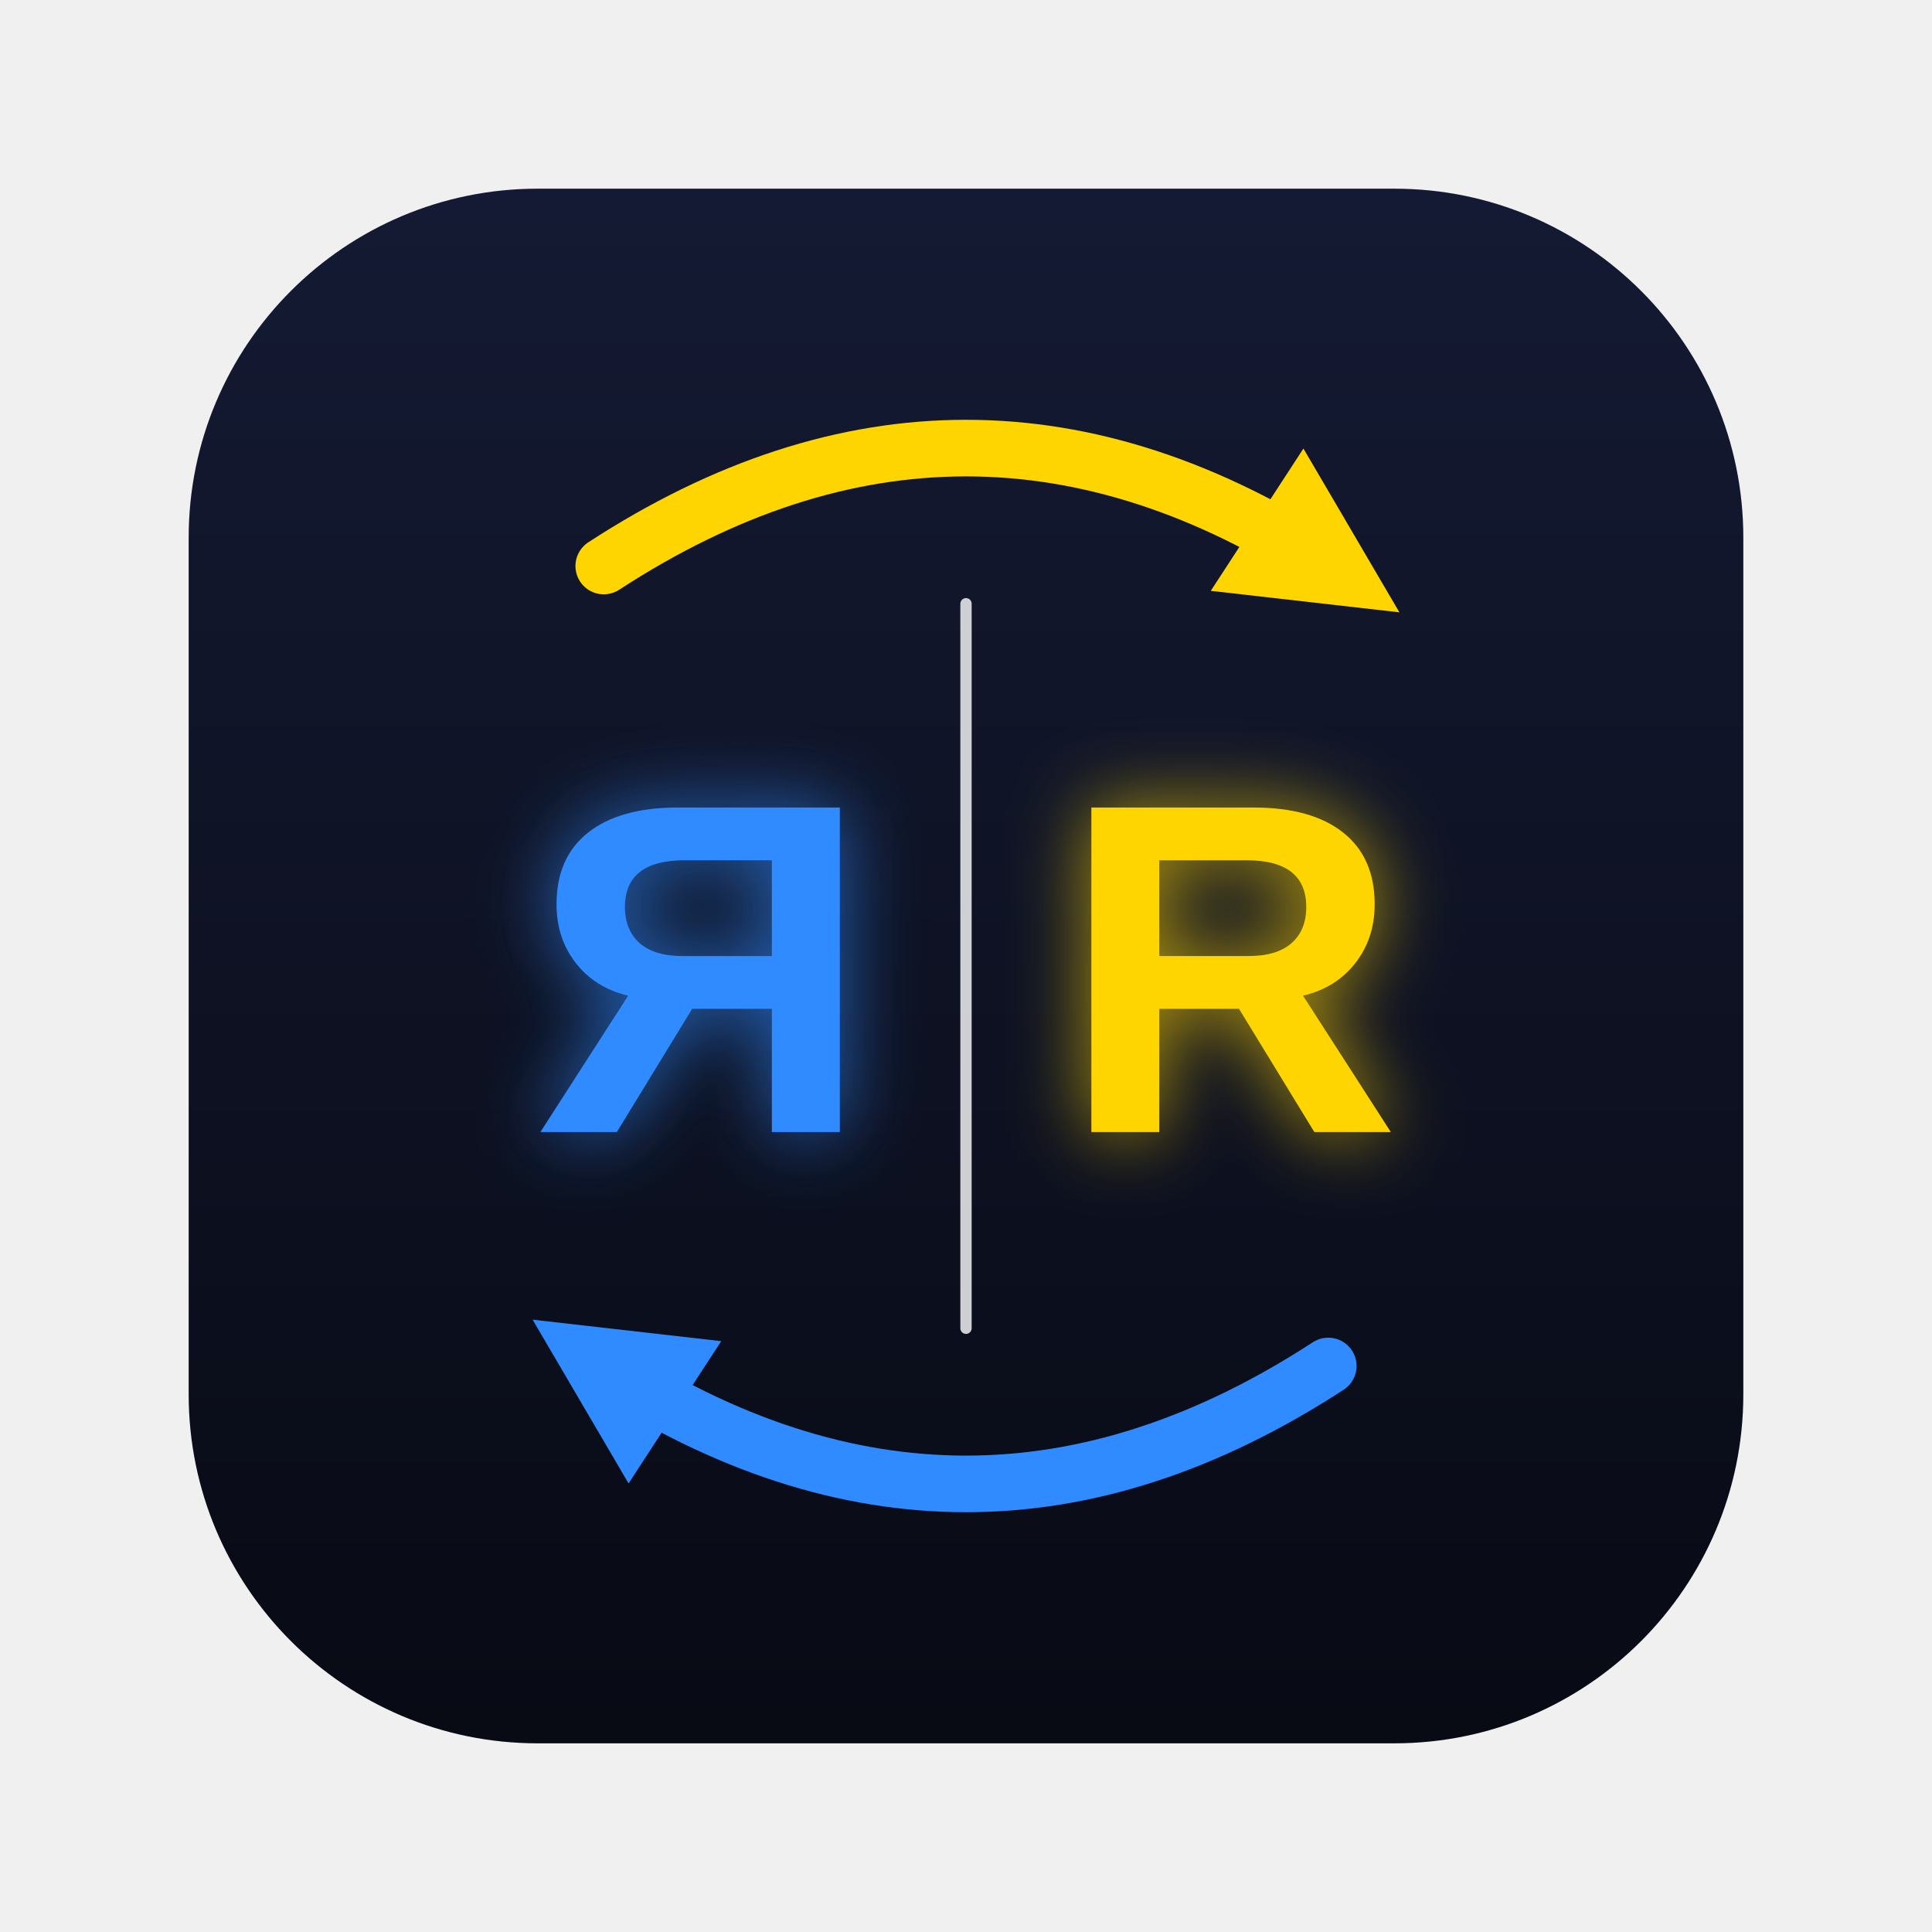
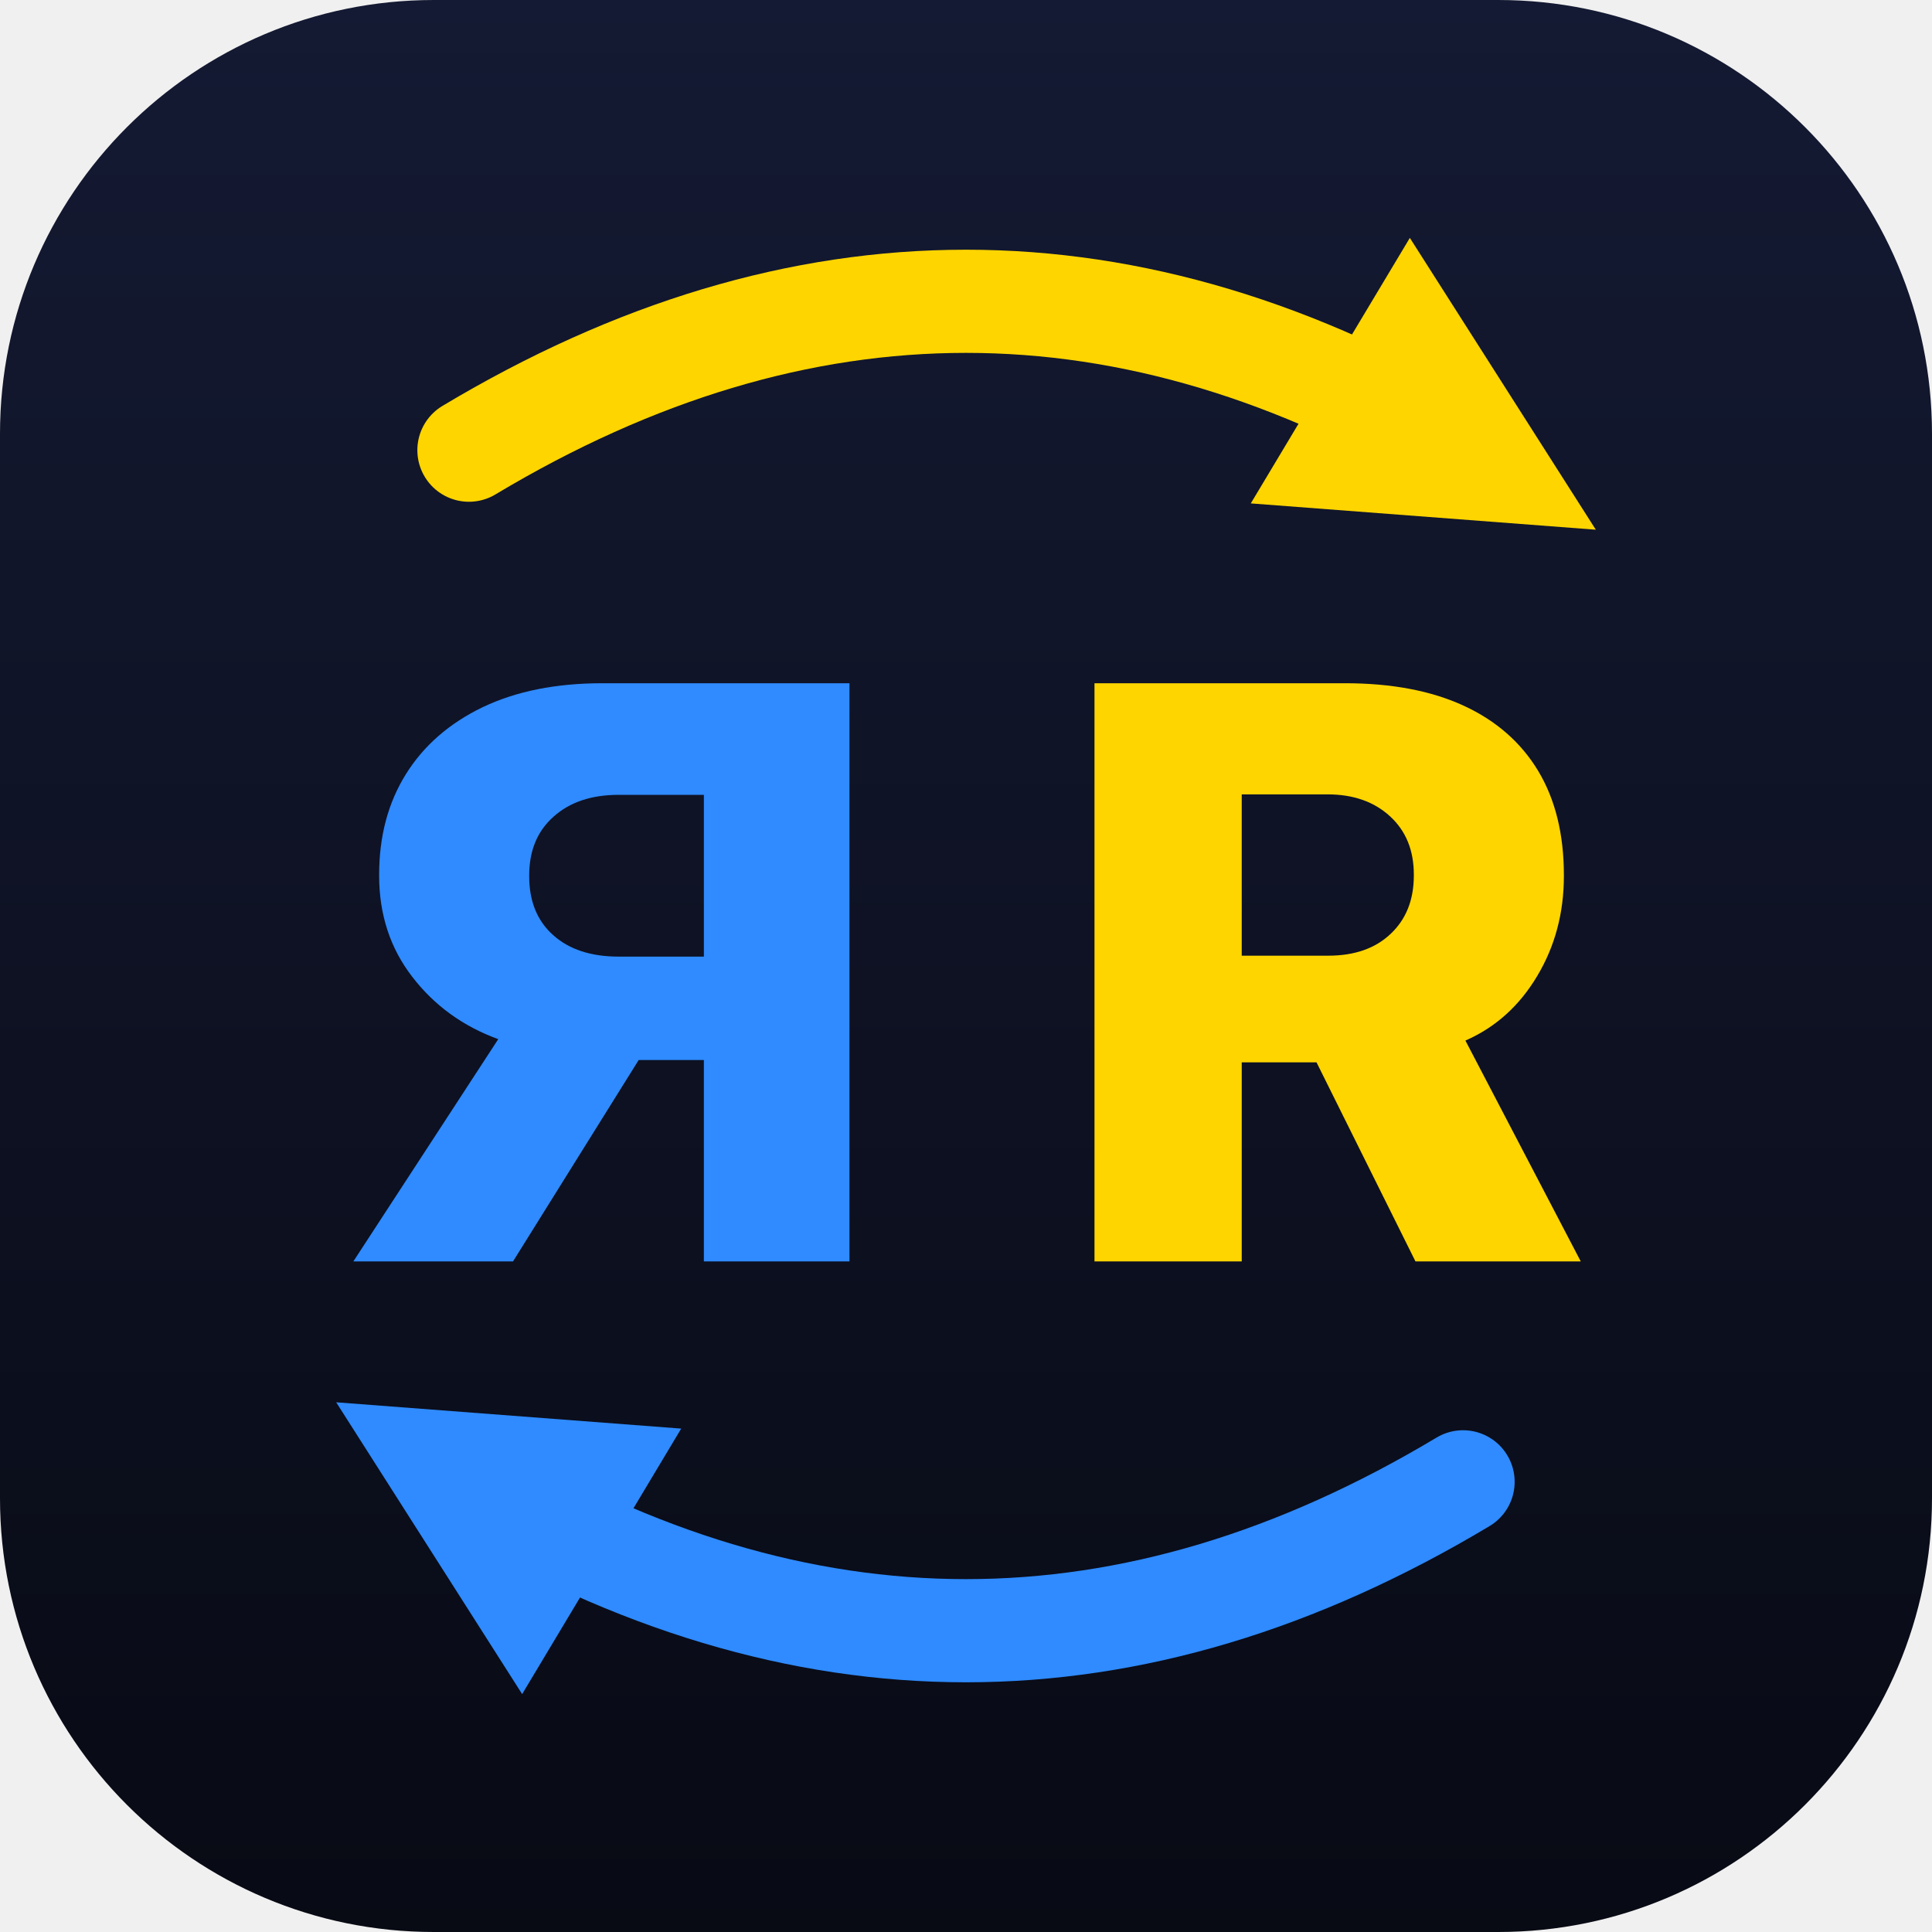
- <svg xmlns="http://www.w3.org/2000/svg" viewBox="0 0 1024 1024">
+ <svg xmlns="http://www.w3.org/2000/svg" viewBox="100 100 824 824">
  <defs>
    <linearGradient id="bg" x1="0" y1="0" x2="0" y2="1">
      <stop offset="0" stop-color="#141a33" />
      <stop offset="1" stop-color="#080a14" />
    </linearGradient>
    <marker id="hy" viewBox="0 0 10 10" refX="5" refY="5" markerWidth="3" markerHeight="3" orient="auto">
      <path d="M0,0 L10,5 L0,10 z" fill="#ffd500" />
    </marker>
    <marker id="hb" viewBox="0 0 10 10" refX="5" refY="5" markerWidth="3" markerHeight="3" orient="auto">
      <path d="M0,0 L10,5 L0,10 z" fill="#2f8bff" />
    </marker>
-     <filter id="glow" x="-40%" y="-40%" width="180%" height="180%">
-       <feGaussianBlur stdDeviation="20" />
-     </filter>
  </defs>
  <rect x="100" y="100" width="824" height="824" rx="185" fill="url(#bg)" />
-   <g filter="url(#glow)" opacity=".7">
-     <text x="372" y="600" font-family="SF Pro Display, Helvetica Neue, Arial" font-weight="800" font-size="250" fill="#2f8bff" text-anchor="middle">Я</text>
-     <text x="652" y="600" font-family="SF Pro Display, Helvetica Neue, Arial" font-weight="800" font-size="250" fill="#ffd500" text-anchor="middle">R</text>
-   </g>
-   <line x1="512" y1="320" x2="512" y2="704" stroke="#fff" stroke-opacity=".8" stroke-width="6" stroke-linecap="round" />
-   <text x="372" y="600" font-family="SF Pro Display, Helvetica Neue, Arial" font-weight="800" font-size="250" fill="#2f8bff" text-anchor="middle">Я</text>
-   <text x="652" y="600" font-family="SF Pro Display, Helvetica Neue, Arial" font-weight="800" font-size="250" fill="#ffd500" text-anchor="middle">R</text>
-   <path d="M320,300 Q512,175 704,300" fill="none" stroke="#ffd500" stroke-width="30" stroke-linecap="round" marker-end="url(#hy)" />
-   <path d="M704,724 Q512,849 320,724" fill="none" stroke="#2f8bff" stroke-width="30" stroke-linecap="round" marker-end="url(#hb)" />
+   <path d="M462.3,638.0L400.2,638.0L400.2,552.1L372.4,552.1L318.8,638.0L250.7,638.0L312.5,543.2Q290.0,535.0 275.9,516.7Q261.7,498.4 261.7,473.4L261.7,473.1Q261.7,448.5 273.1,430.2Q284.5,411.9 305.9,401.6Q327.3,391.4 356.9,391.4L462.3,391.4ZM400.2,508.0L400.2,439.0L363.8,439.0Q346.5,439.0 336.1,448.3Q325.7,457.5 325.7,473.4L325.7,473.7Q325.7,489.7 335.9,498.8Q346.1,508.0 363.9,508.0Z" fill="#2f8bff" />
+   <path d="M566.8,638.0L566.8,391.4L673.6,391.4Q703.5,391.4 724.3,401.0Q745.1,410.6 756.1,428.9Q767.0,447.1 767.0,473.3L767.0,473.6Q767.0,497.3 755.6,516.3Q744.2,535.4 725.0,543.8L774.2,638.0L703.7,638.0L661.5,553.1Q660.9,553.1 660.1,553.1Q659.4,553.1 658.6,553.1L629.6,553.1L629.6,638.0ZM629.6,507.6L666.5,507.6Q683.3,507.6 693.1,498.3Q703.0,489.0 703.0,473.4L703.0,473.0Q703.0,457.5 692.9,448.2Q682.7,438.8 666.2,438.8L629.6,438.8Z" fill="#ffd500" />
+   <path d="M300,292 Q512,165 724,292" fill="none" stroke="#ffd500" stroke-width="44" stroke-linecap="round" marker-end="url(#hy)" />
+   <path d="M724,732 Q512,859 300,732" fill="none" stroke="#2f8bff" stroke-width="44" stroke-linecap="round" marker-end="url(#hb)" />
</svg>
